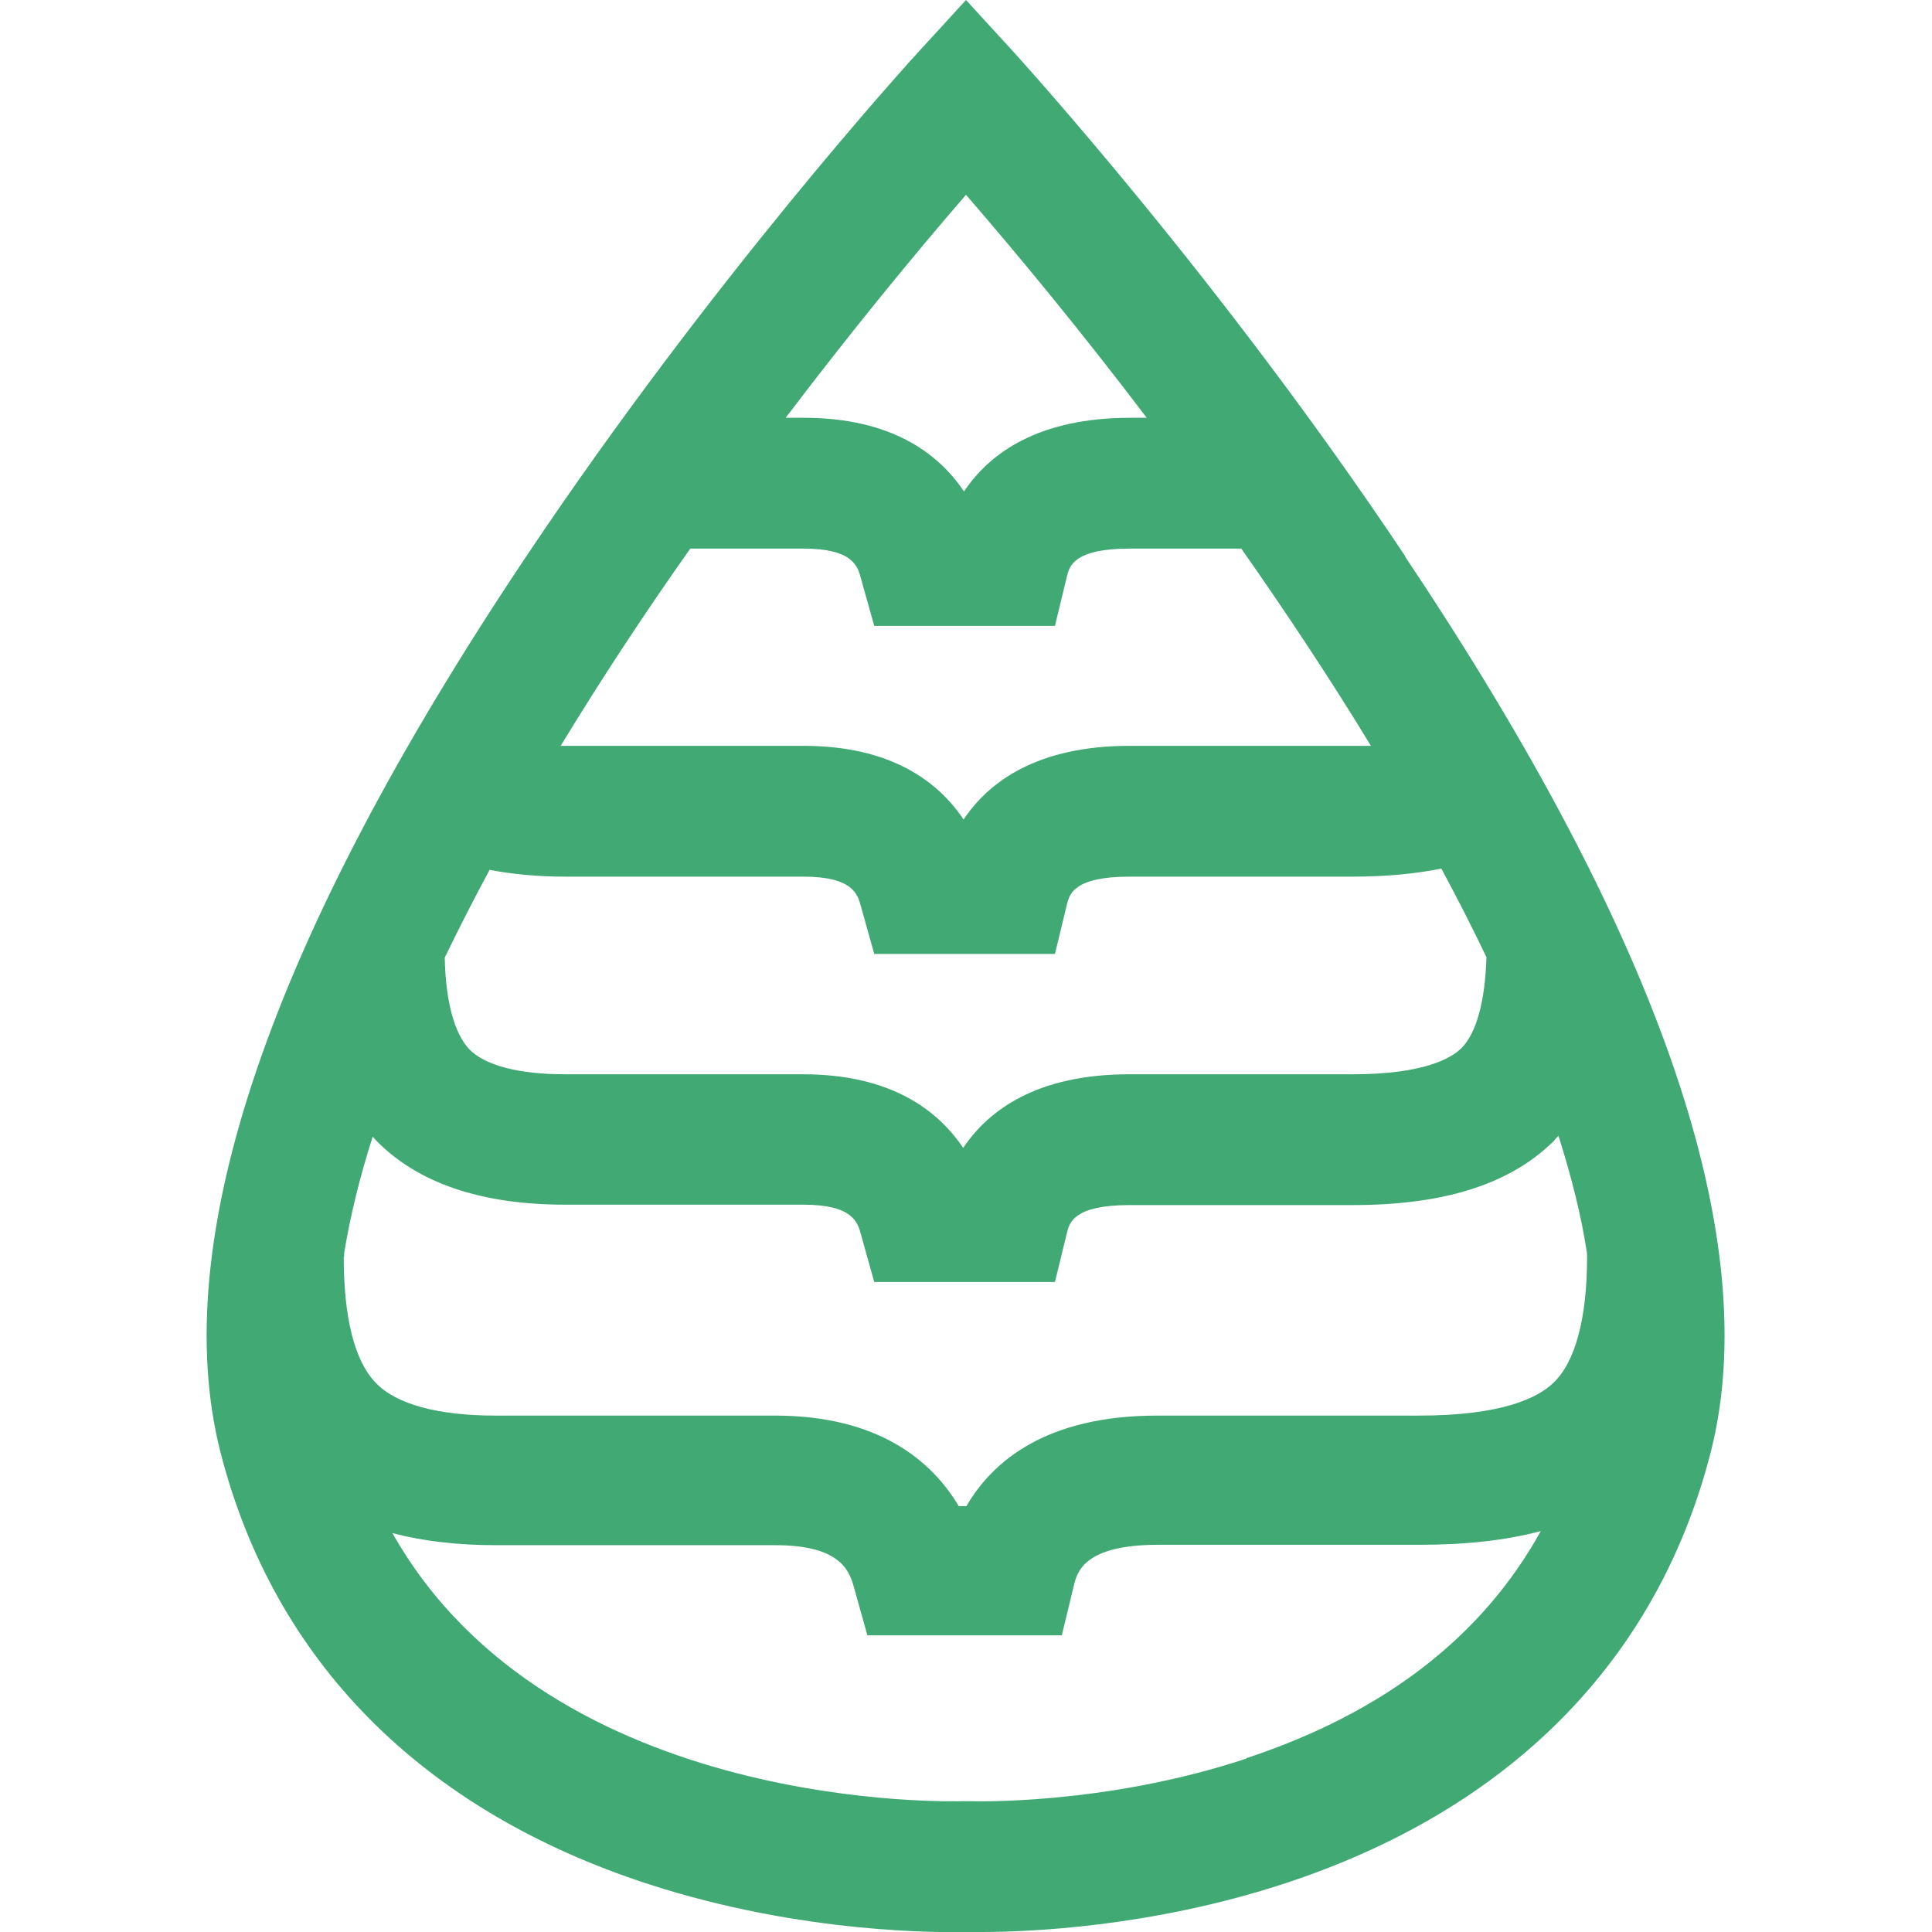
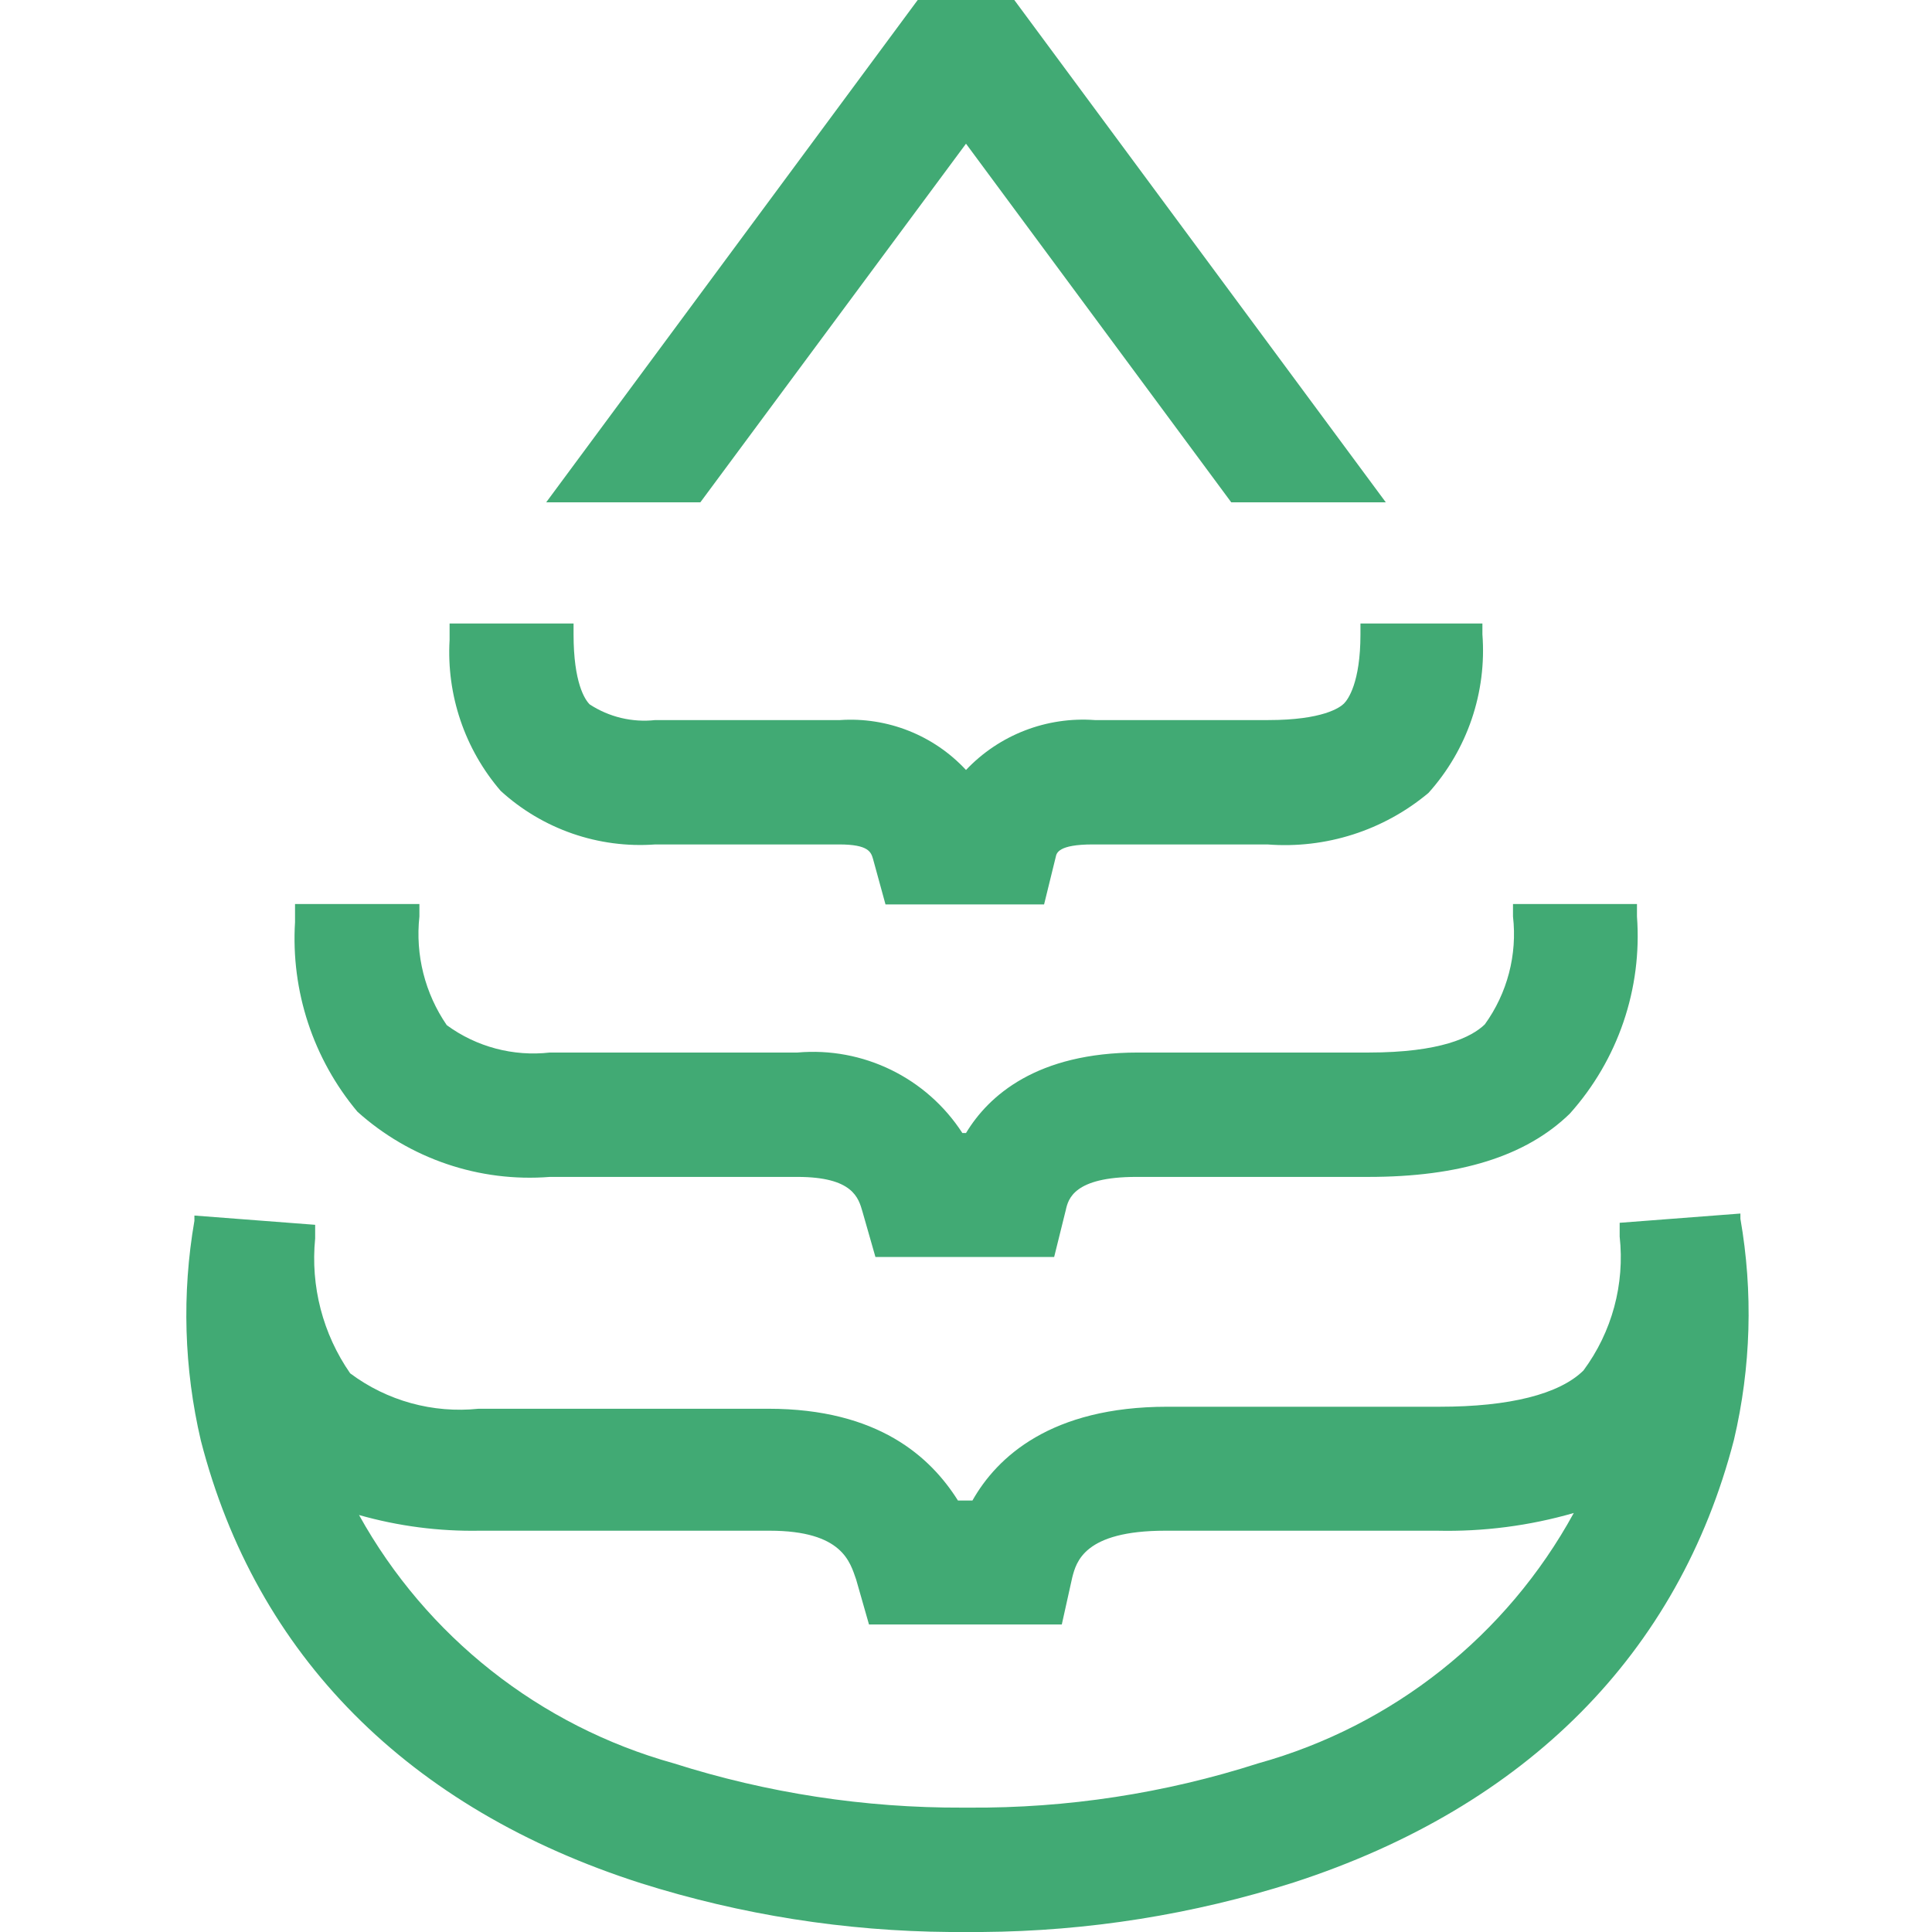
- <svg xmlns="http://www.w3.org/2000/svg" id="a" width="48" height="48" viewBox="0 0 48 48">
-   <path d="M34.92,13.83C30.31,6.92,25.4,1.54,25.2,1.31l-1.2-1.31-1.2,1.31c-.21,.23-5.11,5.61-9.73,12.52-6.38,9.53-8.93,17.02-7.59,22.26,1.33,5.18,5,8.89,10.63,10.72,3.85,1.25,7.33,1.2,7.88,1.19,.08,0,.21,0,.38,0,1.13,0,4.18-.11,7.5-1.19,5.62-1.83,9.3-5.54,10.63-10.72,1.34-5.24-1.21-12.73-7.59-22.26ZM8.55,31.22v-.08c.15-.93,.39-1.9,.71-2.9,.03,.03,.05,.06,.08,.09,1.03,1.06,2.61,1.6,4.7,1.6h5.92c1.23,0,1.35,.44,1.43,.74l.33,1.18h4.49l.3-1.23c.06-.24,.17-.68,1.55-.68h5.55c2.25,0,3.87-.51,4.95-1.55,.06-.05,.1-.12,.16-.17,.32,1.01,.57,1.99,.71,2.93v.09c0,1.51-.29,2.59-.83,3.11-.39,.38-1.28,.82-3.35,.82h-6.5c-2.75,0-4.09,1.13-4.74,2.25h-.19c-.66-1.11-1.97-2.25-4.57-2.25h-6.94c-1.43,0-2.46-.28-2.97-.81-.53-.54-.8-1.62-.8-3.13Zm3.61-9.61c.57,.11,1.19,.17,1.88,.17h5.92c1.23,0,1.35,.44,1.43,.74l.33,1.18h4.49l.3-1.24c.06-.24,.17-.68,1.55-.68h5.55c.82,0,1.55-.07,2.2-.2,.4,.74,.77,1.47,1.12,2.2-.03,1.09-.25,1.9-.63,2.27-.25,.24-.92,.64-2.69,.64h-5.55c-2.3,0-3.5,.89-4.13,1.83-.63-.94-1.8-1.83-3.98-1.83h-5.92c-1.14,0-1.98-.22-2.37-.62-.37-.39-.59-1.19-.61-2.28,.35-.72,.72-1.45,1.11-2.17Zm21.91-3.08c-.14,0-.29,0-.45,0h-5.55c-2.3,0-3.5,.89-4.13,1.83-.63-.94-1.8-1.83-3.98-1.83h-5.92s-.07,0-.11,0c1.02-1.68,2.11-3.33,3.22-4.9h2.81c1.23,0,1.35,.44,1.43,.74l.33,1.18h4.49l.3-1.24c.06-.24,.17-.68,1.55-.68h2.78c1.1,1.57,2.2,3.22,3.22,4.9ZM24,4.84c1.29,1.49,2.86,3.39,4.49,5.54h-.41c-2.3,0-3.5,.89-4.13,1.83-.63-.94-1.8-1.83-3.98-1.83h-.45c1.63-2.15,3.19-4.05,4.48-5.54Zm6.97,38.85c-3.56,1.18-6.87,1.06-6.9,1.06h-.14c-.11,0-10.22,.35-14.18-6.66,.76,.2,1.62,.3,2.58,.3h6.94c1.65,0,1.84,.67,1.95,1.06l.33,1.18h4.83l.3-1.24c.08-.33,.25-1.01,2.09-1.01h6.5c1.15,0,2.14-.11,3.01-.34-1.45,2.62-3.89,4.51-7.31,5.64Z" fill="#41aa74" />
+ <svg xmlns="http://www.w3.org/2000/svg" width="48" height="48" viewBox="0 0 48 48">
+   <polygon points="17.4 12.48 13.57 12.48 22.8 0 25.2 0 34.43 12.48 30.59 12.48 24 3.57 17.4 12.48" fill="#41aa74" />
+   <path d="M43.24,30.28l0-.13-3,.23v.34a4.72,4.72,0,0,1-.9,3.33c-.6.59-1.84.9-3.57.9H29c-2.89,0-4.23,1.25-4.84,2.33h-.36C23.12,36.2,21.82,35,19.09,35h-7.2a4.54,4.54,0,0,1-3.19-.88,5,5,0,0,1-.87-3.35v-.34l-3-.23,0,.13a13.7,13.7,0,0,0,.16,5.46c1.37,5.33,5.15,9.15,10.94,11A26.17,26.17,0,0,0,23.6,48h.8a26.17,26.17,0,0,0,7.74-1.23c5.79-1.88,9.57-5.7,10.94-11A13.69,13.69,0,0,0,43.24,30.28Zm-16.6,8.91c.1-.38.29-1.16,2.31-1.16H35.7a11.32,11.32,0,0,0,3.4-.44,12.86,12.86,0,0,1-7.84,6.22,23,23,0,0,1-7.19,1.1h-.15a23.39,23.39,0,0,1-7.18-1.1,12.9,12.9,0,0,1-7.82-6.17,10.28,10.28,0,0,0,3,.39h7.2c1.82,0,2,.79,2.15,1.21l.32,1.12h4.79Z" fill="#41aa74" />
+   <path d="M36.83,15.49v.27a5.29,5.29,0,0,1-1.34,3.94,5.56,5.56,0,0,1-4,1.28H27.15c-.85,0-.9.21-.92.31l-.29,1.18H22l-.31-1.13c-.05-.17-.11-.36-.84-.36H16.28a5.14,5.14,0,0,1-3.84-1.33,5.28,5.28,0,0,1-1.27-3.75v-.41h3.08v.27c0,1.2.28,1.62.4,1.74a2.48,2.48,0,0,0,1.63.39h4.59A3.91,3.91,0,0,1,24,19.13a4,4,0,0,1,3.2-1.24h4.31c1.35,0,1.78-.31,1.88-.41s.41-.52.41-1.72v-.27Z" fill="#41aa74" />
+   <path d="M40.67,22.46v.31A6.61,6.61,0,0,1,39,27.67c-1.09,1.06-2.74,1.57-5,1.57H28.23c-1.55,0-1.69.55-1.75.82l-.29,1.17H21.75l-.32-1.12c-.1-.35-.24-.87-1.62-.87H13.66a6.4,6.4,0,0,1-4.78-1.62,6.7,6.7,0,0,1-1.55-4.71v-.45h3.09v.31a4,4,0,0,0,.68,2.7,3.64,3.64,0,0,0,2.56.68h6.15a4.42,4.42,0,0,1,4.1,2H24c.56-.93,1.76-2,4.27-2H34c1.79,0,2.56-.38,2.89-.7a3.83,3.83,0,0,0,.7-2.68v-.31Z" fill="#41aa74" />
</svg>
